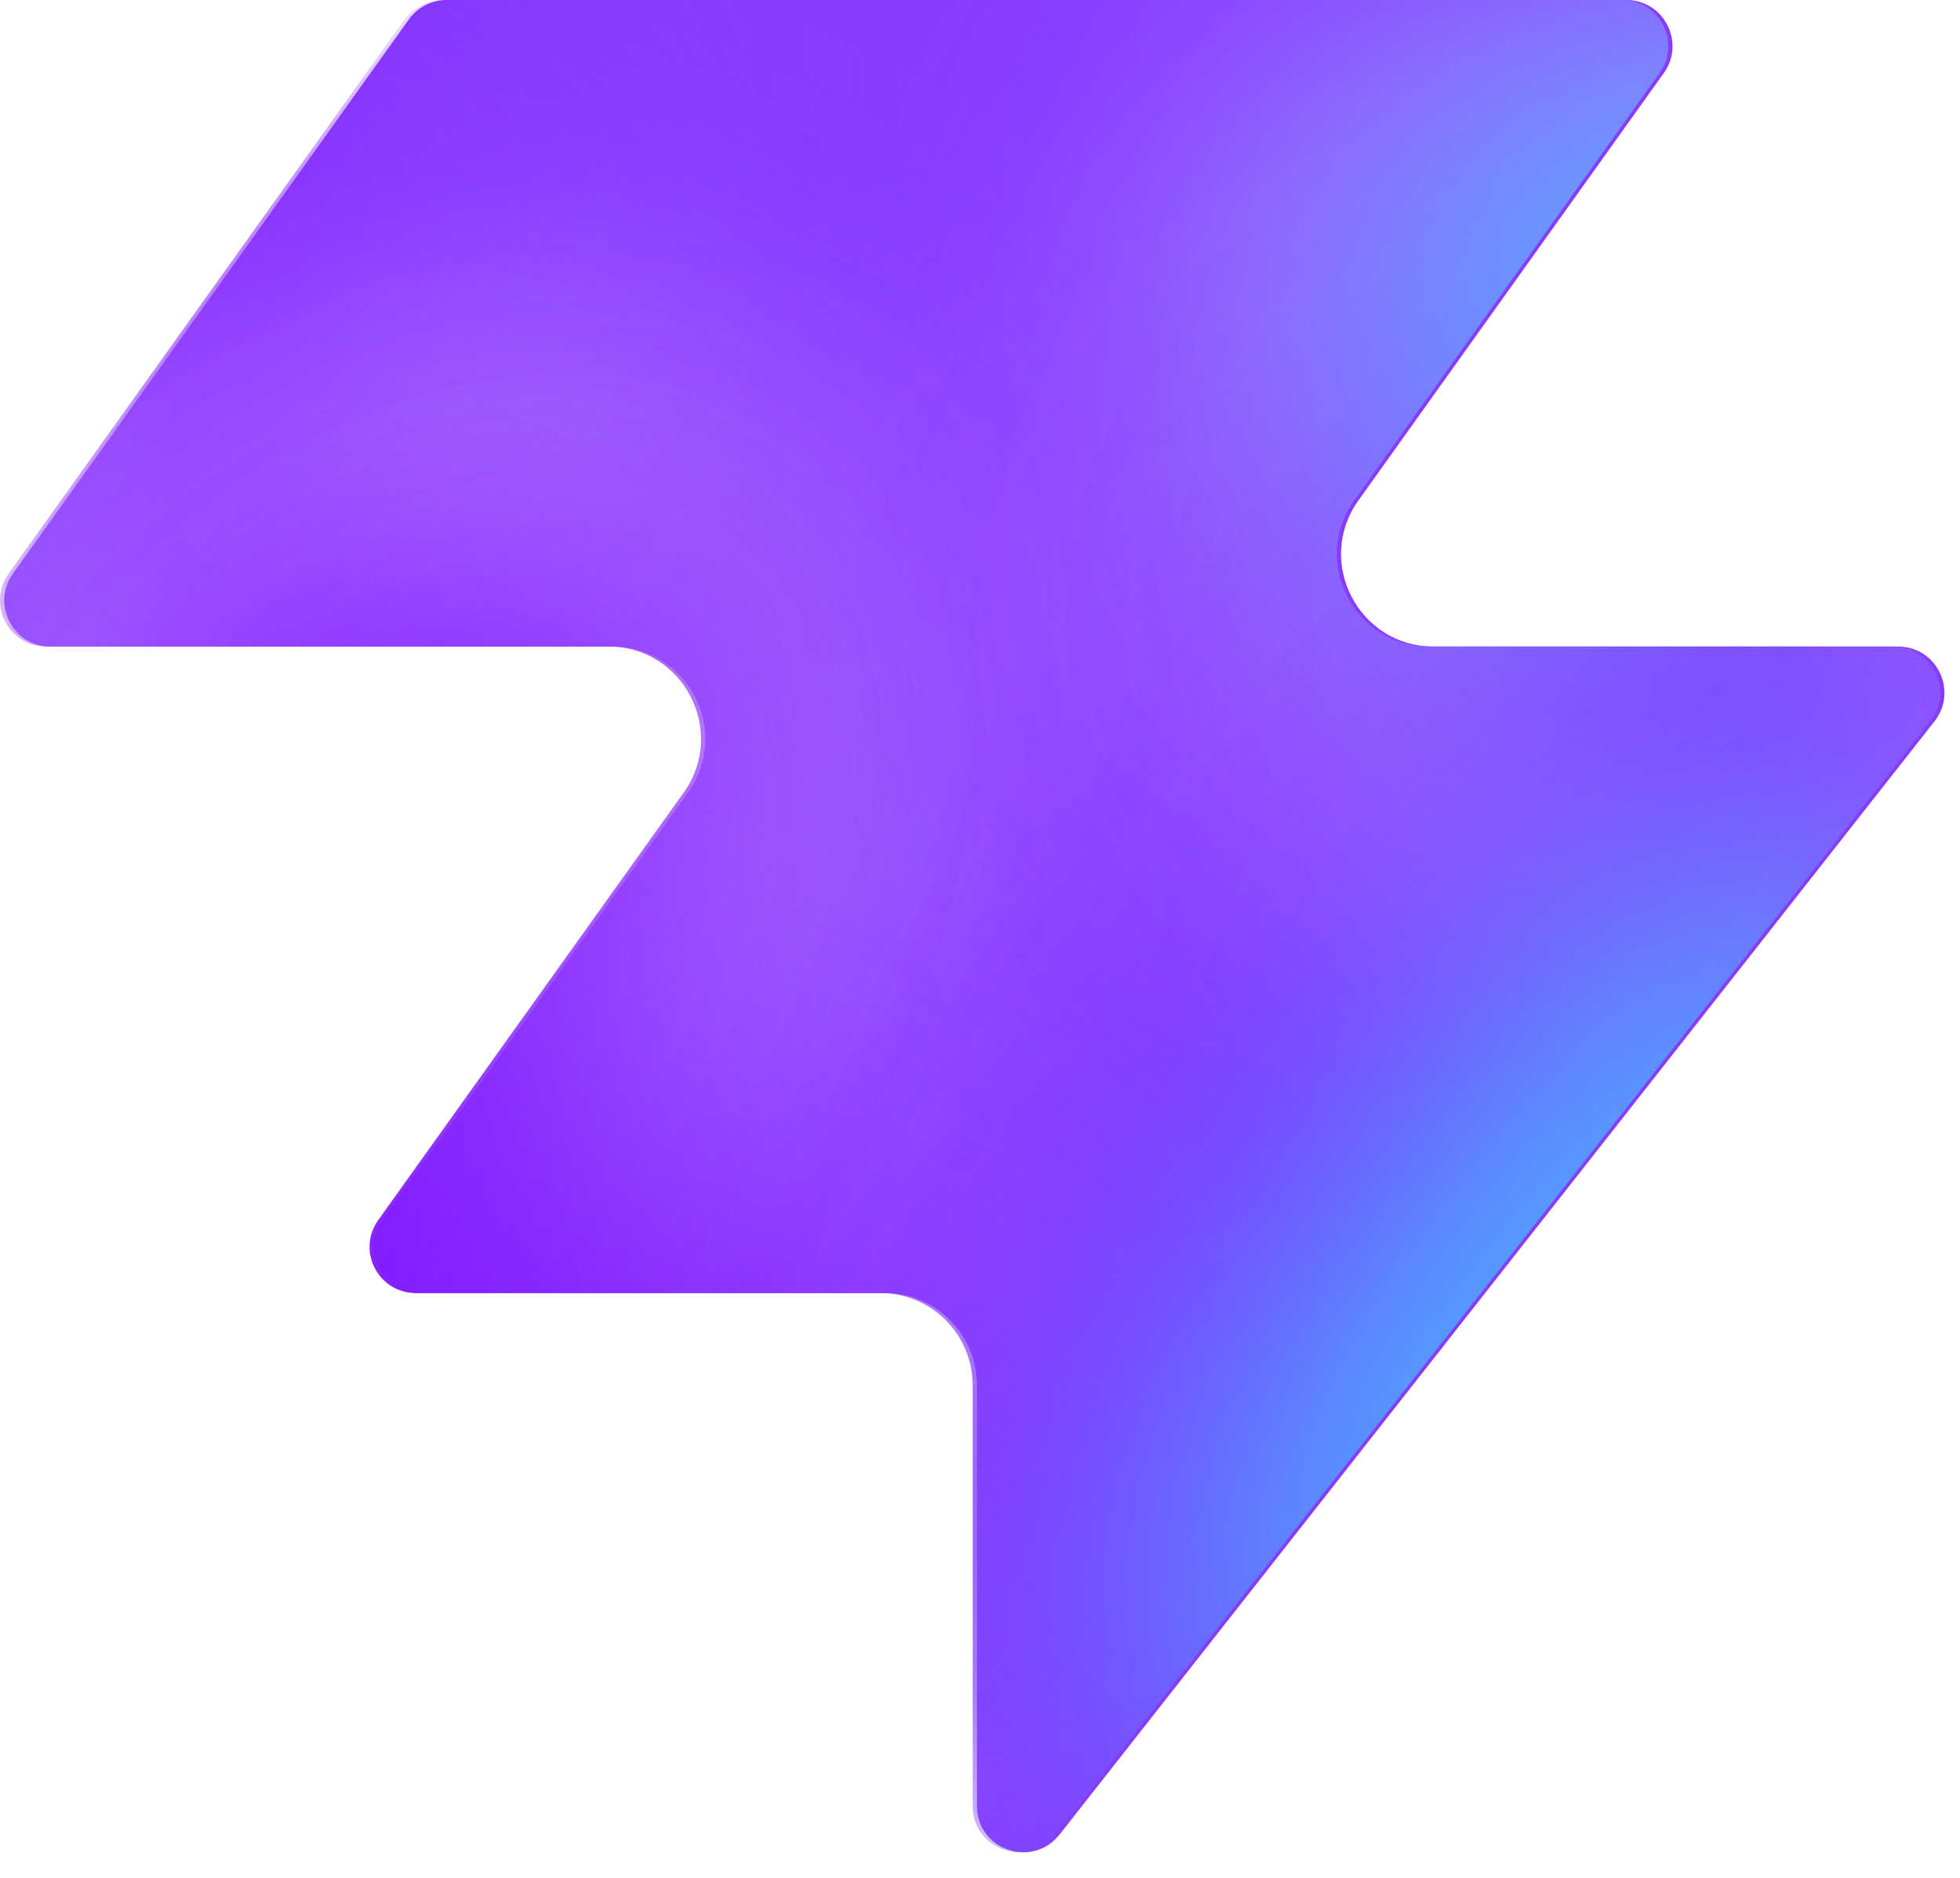
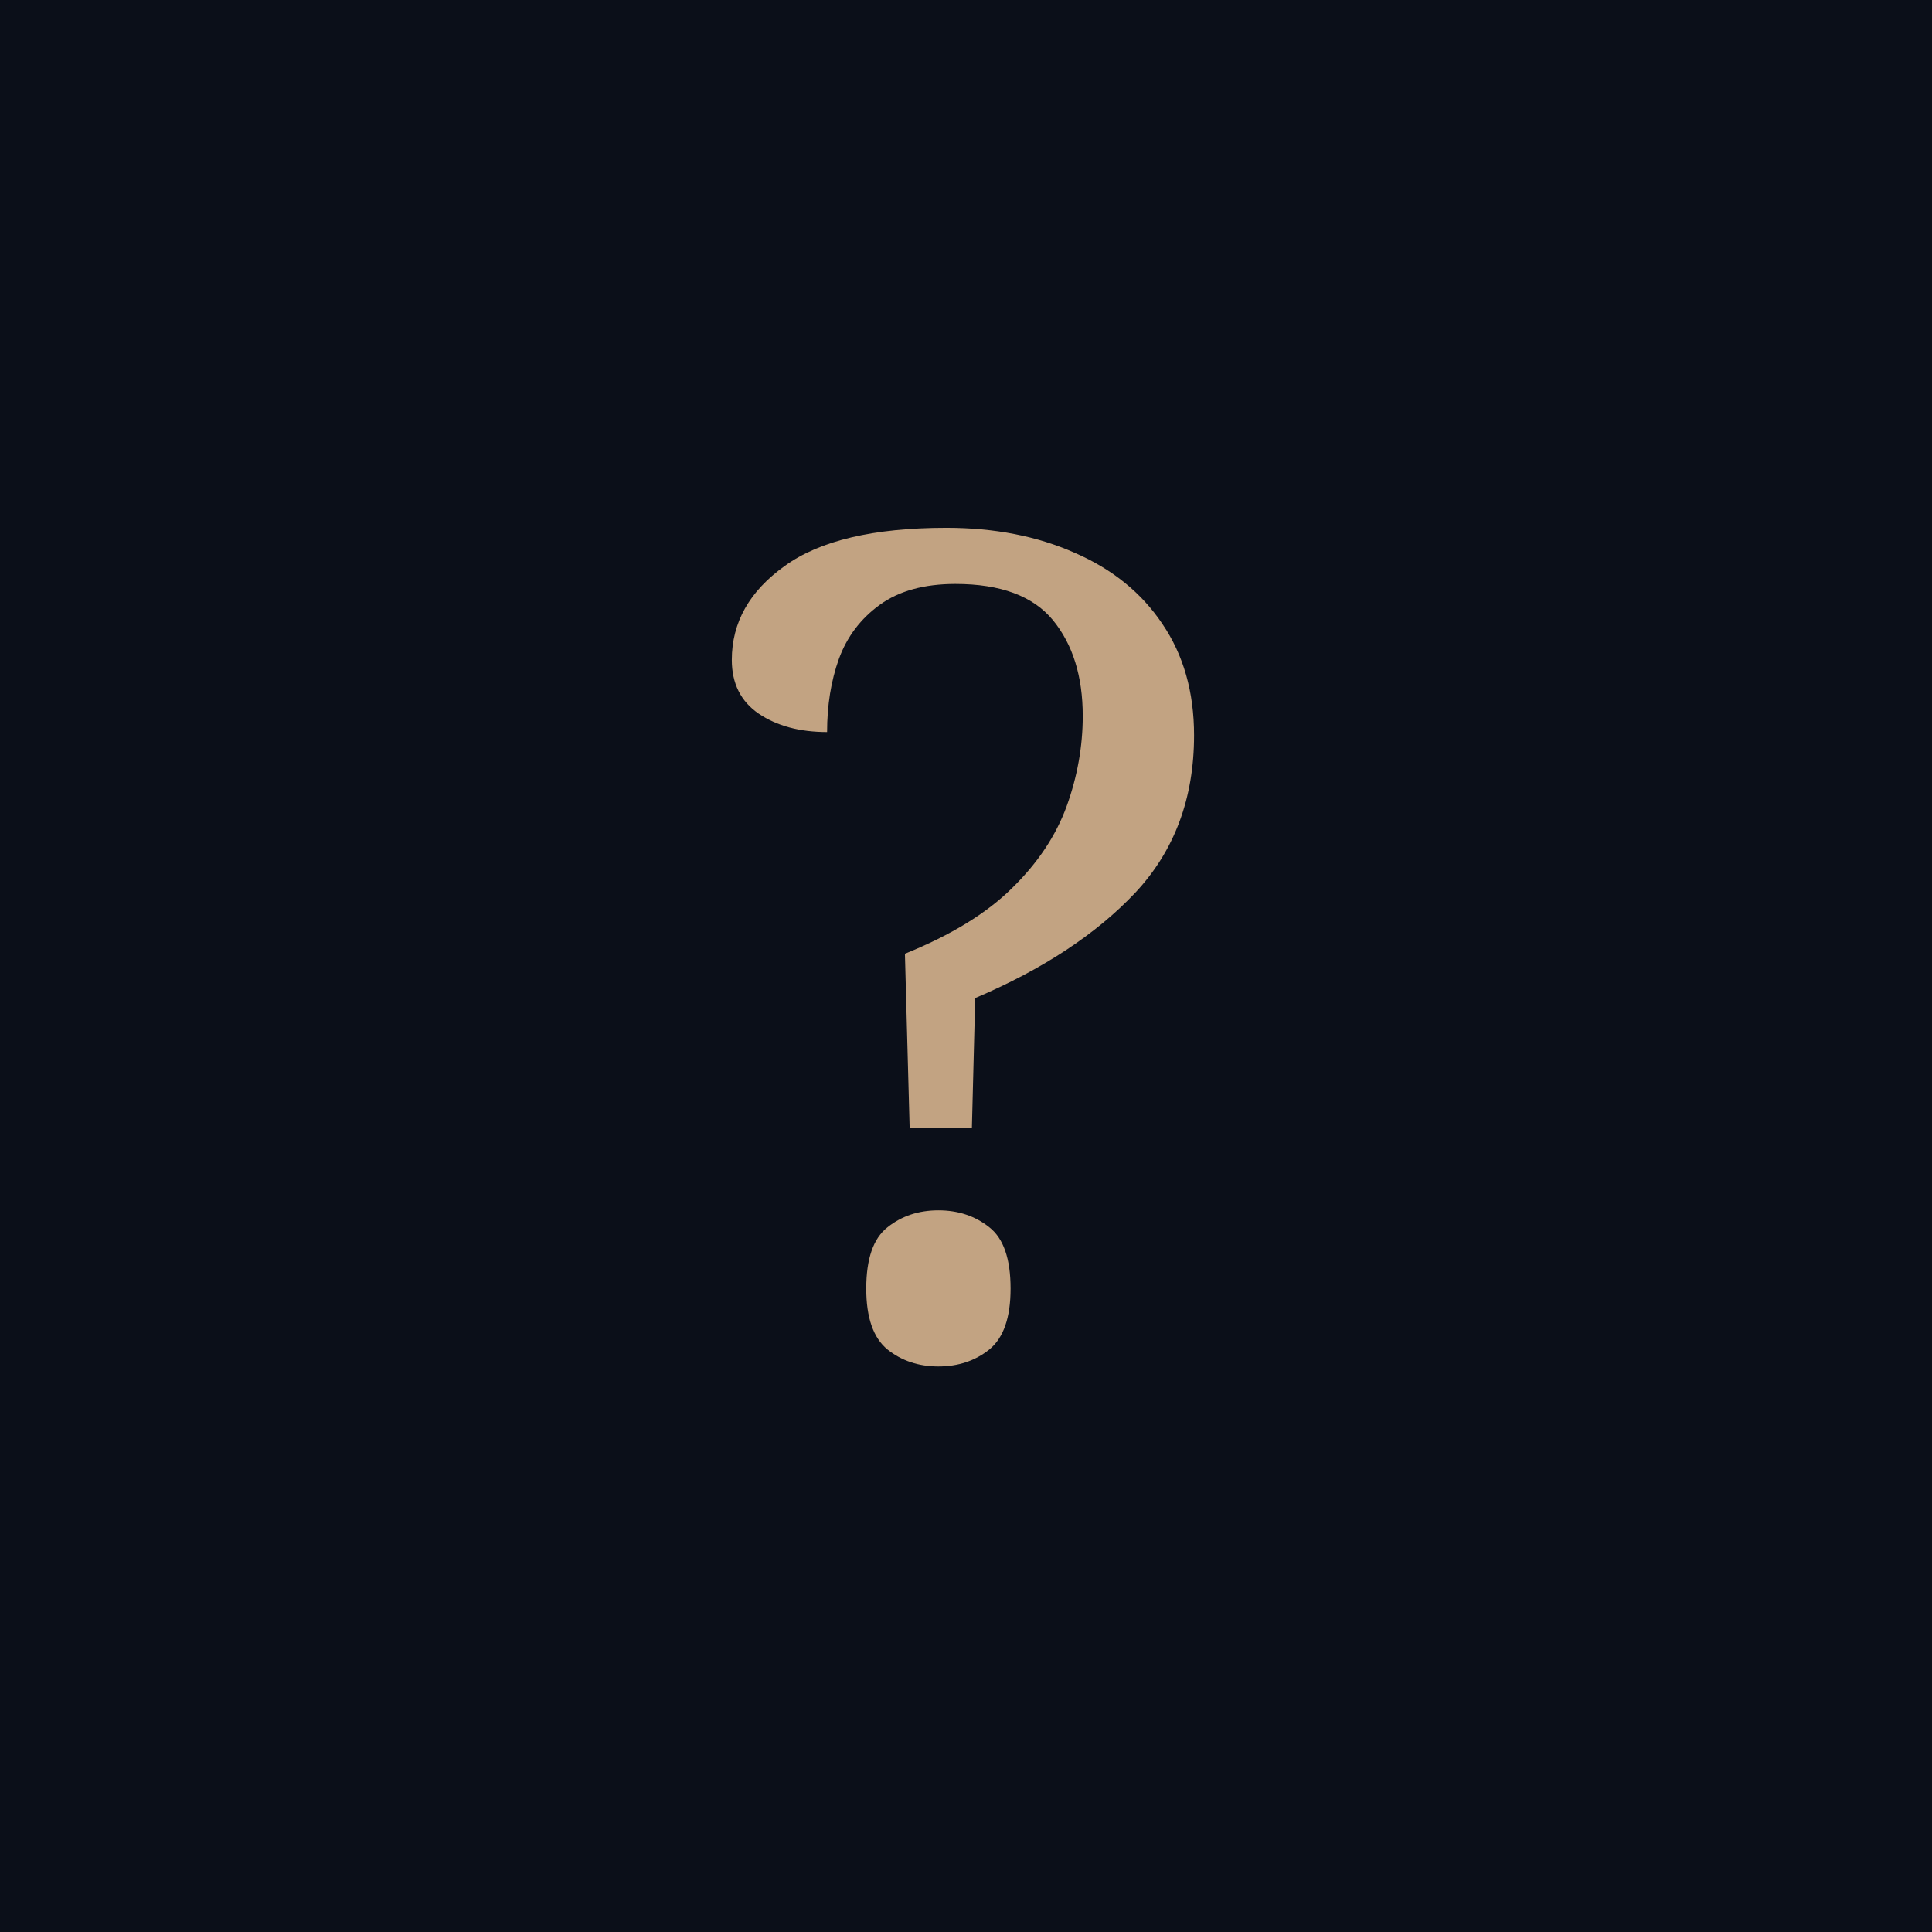
- <svg xmlns="http://www.w3.org/2000/svg" width="48" height="46" fill="none" viewBox="0 0 48 46">
-   <path fill="#863bff" d="M25.946 44.938c-.664.845-2.021.375-2.021-.698V33.937a2.26 2.26 0 0 0-2.262-2.262H10.287c-.92 0-1.456-1.04-.92-1.788l7.48-10.471c1.07-1.497 0-3.578-1.842-3.578H1.237c-.92 0-1.456-1.04-.92-1.788L10.013.474c.214-.297.556-.474.92-.474h28.894c.92 0 1.456 1.04.92 1.788l-7.48 10.471c-1.07 1.498 0 3.579 1.842 3.579h11.377c.943 0 1.473 1.088.89 1.83L25.947 44.94z" style="fill:#863bff;fill:color(display-p3 .525 .23 1);fill-opacity:1" />
-   <mask id="a" width="48" height="46" x="0" y="0" maskUnits="userSpaceOnUse" style="mask-type:alpha">
-     <path fill="#000" d="M25.842 44.938c-.664.844-2.021.375-2.021-.698V33.937a2.26 2.26 0 0 0-2.262-2.262H10.183c-.92 0-1.456-1.04-.92-1.788l7.48-10.471c1.07-1.498 0-3.579-1.842-3.579H1.133c-.92 0-1.456-1.04-.92-1.787L9.91.473c.214-.297.556-.474.92-.474h28.894c.92 0 1.456 1.04.92 1.788l-7.48 10.471c-1.07 1.498 0 3.578 1.842 3.578h11.377c.943 0 1.473 1.088.89 1.832L25.843 44.94z" style="fill:#000;fill-opacity:1" />
-   </mask>
-   <g mask="url(#a)">
-     <g filter="url(#b)">
-       <ellipse cx="5.508" cy="14.704" fill="#ede6ff" rx="5.508" ry="14.704" style="fill:#ede6ff;fill:color(display-p3 .927 .903 1);fill-opacity:1" transform="matrix(.00324 1 1 -.00324 -4.47 31.516)" />
-     </g>
-     <g filter="url(#c)">
-       <ellipse cx="10.399" cy="29.851" fill="#ede6ff" rx="10.399" ry="29.851" style="fill:#ede6ff;fill:color(display-p3 .927 .903 1);fill-opacity:1" transform="matrix(.00324 1 1 -.00324 -39.328 7.883)" />
-     </g>
-     <g filter="url(#d)">
-       <ellipse cx="5.508" cy="30.487" fill="#7e14ff" rx="5.508" ry="30.487" style="fill:#7e14ff;fill:color(display-p3 .492 .077 1);fill-opacity:1" transform="rotate(89.814 -25.913 -14.639)scale(1 -1)" />
-     </g>
-     <g filter="url(#e)">
-       <ellipse cx="5.508" cy="30.599" fill="#7e14ff" rx="5.508" ry="30.599" style="fill:#7e14ff;fill:color(display-p3 .492 .077 1);fill-opacity:1" transform="rotate(89.814 -32.644 -3.334)scale(1 -1)" />
-     </g>
-     <g filter="url(#f)">
-       <ellipse cx="5.508" cy="30.599" fill="#7e14ff" rx="5.508" ry="30.599" style="fill:#7e14ff;fill:color(display-p3 .492 .077 1);fill-opacity:1" transform="matrix(.00324 1 1 -.00324 -34.34 30.47)" />
-     </g>
-     <g filter="url(#g)">
-       <ellipse cx="14.072" cy="22.078" fill="#ede6ff" rx="14.072" ry="22.078" style="fill:#ede6ff;fill:color(display-p3 .927 .903 1);fill-opacity:1" transform="rotate(93.35 24.506 48.493)scale(-1 1)" />
-     </g>
-     <g filter="url(#h)">
-       <ellipse cx="3.47" cy="21.501" fill="#7e14ff" rx="3.47" ry="21.501" style="fill:#7e14ff;fill:color(display-p3 .492 .077 1);fill-opacity:1" transform="rotate(89.009 28.708 47.59)scale(-1 1)" />
-     </g>
-     <g filter="url(#i)">
-       <ellipse cx="3.47" cy="21.501" fill="#7e14ff" rx="3.47" ry="21.501" style="fill:#7e14ff;fill:color(display-p3 .492 .077 1);fill-opacity:1" transform="rotate(89.009 28.708 47.59)scale(-1 1)" />
-     </g>
-     <g filter="url(#j)">
-       <ellipse cx=".387" cy="8.972" fill="#7e14ff" rx="4.407" ry="29.108" style="fill:#7e14ff;fill:color(display-p3 .492 .077 1);fill-opacity:1" transform="rotate(39.51 .387 8.972)" />
-     </g>
-     <g filter="url(#k)">
-       <ellipse cx="47.523" cy="-6.092" fill="#7e14ff" rx="4.407" ry="29.108" style="fill:#7e14ff;fill:color(display-p3 .492 .077 1);fill-opacity:1" transform="rotate(37.892 47.523 -6.092)" />
-     </g>
-     <g filter="url(#l)">
-       <ellipse cx="41.412" cy="6.333" fill="#47bfff" rx="5.971" ry="9.665" style="fill:#47bfff;fill:color(display-p3 .28 .748 1);fill-opacity:1" transform="rotate(37.892 41.412 6.333)" />
-     </g>
-     <g filter="url(#m)">
-       <ellipse cx="-1.879" cy="38.332" fill="#7e14ff" rx="4.407" ry="29.108" style="fill:#7e14ff;fill:color(display-p3 .492 .077 1);fill-opacity:1" transform="rotate(37.892 -1.88 38.332)" />
-     </g>
-     <g filter="url(#n)">
-       <ellipse cx="-1.879" cy="38.332" fill="#7e14ff" rx="4.407" ry="29.108" style="fill:#7e14ff;fill:color(display-p3 .492 .077 1);fill-opacity:1" transform="rotate(37.892 -1.88 38.332)" />
-     </g>
-     <g filter="url(#o)">
-       <ellipse cx="35.651" cy="29.907" fill="#7e14ff" rx="4.407" ry="29.108" style="fill:#7e14ff;fill:color(display-p3 .492 .077 1);fill-opacity:1" transform="rotate(37.892 35.651 29.907)" />
-     </g>
-     <g filter="url(#p)">
-       <ellipse cx="38.418" cy="32.4" fill="#47bfff" rx="5.971" ry="15.297" style="fill:#47bfff;fill:color(display-p3 .28 .748 1);fill-opacity:1" transform="rotate(37.892 38.418 32.4)" />
-     </g>
-   </g>
-   <defs>
-     <filter id="b" width="60.045" height="41.654" x="-19.77" y="16.149" color-interpolation-filters="sRGB" filterUnits="userSpaceOnUse">
-       <feFlood flood-opacity="0" result="BackgroundImageFix" />
-       <feBlend in="SourceGraphic" in2="BackgroundImageFix" result="shape" />
-       <feGaussianBlur result="effect1_foregroundBlur_2002_17158" stdDeviation="7.659" />
-     </filter>
-     <filter id="c" width="90.34" height="51.437" x="-54.613" y="-7.533" color-interpolation-filters="sRGB" filterUnits="userSpaceOnUse">
-       <feFlood flood-opacity="0" result="BackgroundImageFix" />
-       <feBlend in="SourceGraphic" in2="BackgroundImageFix" result="shape" />
-       <feGaussianBlur result="effect1_foregroundBlur_2002_17158" stdDeviation="7.659" />
-     </filter>
-     <filter id="d" width="79.355" height="29.4" x="-49.64" y="2.03" color-interpolation-filters="sRGB" filterUnits="userSpaceOnUse">
-       <feFlood flood-opacity="0" result="BackgroundImageFix" />
-       <feBlend in="SourceGraphic" in2="BackgroundImageFix" result="shape" />
-       <feGaussianBlur result="effect1_foregroundBlur_2002_17158" stdDeviation="4.596" />
-     </filter>
-     <filter id="e" width="79.579" height="29.4" x="-45.045" y="20.029" color-interpolation-filters="sRGB" filterUnits="userSpaceOnUse">
-       <feFlood flood-opacity="0" result="BackgroundImageFix" />
-       <feBlend in="SourceGraphic" in2="BackgroundImageFix" result="shape" />
-       <feGaussianBlur result="effect1_foregroundBlur_2002_17158" stdDeviation="4.596" />
-     </filter>
-     <filter id="f" width="79.579" height="29.4" x="-43.513" y="21.178" color-interpolation-filters="sRGB" filterUnits="userSpaceOnUse">
-       <feFlood flood-opacity="0" result="BackgroundImageFix" />
-       <feBlend in="SourceGraphic" in2="BackgroundImageFix" result="shape" />
-       <feGaussianBlur result="effect1_foregroundBlur_2002_17158" stdDeviation="4.596" />
-     </filter>
-     <filter id="g" width="74.749" height="58.852" x="15.756" y="-17.901" color-interpolation-filters="sRGB" filterUnits="userSpaceOnUse">
-       <feFlood flood-opacity="0" result="BackgroundImageFix" />
-       <feBlend in="SourceGraphic" in2="BackgroundImageFix" result="shape" />
-       <feGaussianBlur result="effect1_foregroundBlur_2002_17158" stdDeviation="7.659" />
-     </filter>
-     <filter id="h" width="61.377" height="25.362" x="23.548" y="2.284" color-interpolation-filters="sRGB" filterUnits="userSpaceOnUse">
-       <feFlood flood-opacity="0" result="BackgroundImageFix" />
-       <feBlend in="SourceGraphic" in2="BackgroundImageFix" result="shape" />
-       <feGaussianBlur result="effect1_foregroundBlur_2002_17158" stdDeviation="4.596" />
-     </filter>
-     <filter id="i" width="61.377" height="25.362" x="23.548" y="2.284" color-interpolation-filters="sRGB" filterUnits="userSpaceOnUse">
-       <feFlood flood-opacity="0" result="BackgroundImageFix" />
-       <feBlend in="SourceGraphic" in2="BackgroundImageFix" result="shape" />
-       <feGaussianBlur result="effect1_foregroundBlur_2002_17158" stdDeviation="4.596" />
-     </filter>
-     <filter id="j" width="56.045" height="63.649" x="-27.636" y="-22.853" color-interpolation-filters="sRGB" filterUnits="userSpaceOnUse">
-       <feFlood flood-opacity="0" result="BackgroundImageFix" />
-       <feBlend in="SourceGraphic" in2="BackgroundImageFix" result="shape" />
-       <feGaussianBlur result="effect1_foregroundBlur_2002_17158" stdDeviation="4.596" />
-     </filter>
-     <filter id="k" width="54.814" height="64.646" x="20.116" y="-38.415" color-interpolation-filters="sRGB" filterUnits="userSpaceOnUse">
-       <feFlood flood-opacity="0" result="BackgroundImageFix" />
-       <feBlend in="SourceGraphic" in2="BackgroundImageFix" result="shape" />
-       <feGaussianBlur result="effect1_foregroundBlur_2002_17158" stdDeviation="4.596" />
-     </filter>
-     <filter id="l" width="33.541" height="35.313" x="24.641" y="-11.323" color-interpolation-filters="sRGB" filterUnits="userSpaceOnUse">
-       <feFlood flood-opacity="0" result="BackgroundImageFix" />
-       <feBlend in="SourceGraphic" in2="BackgroundImageFix" result="shape" />
-       <feGaussianBlur result="effect1_foregroundBlur_2002_17158" stdDeviation="4.596" />
-     </filter>
-     <filter id="m" width="54.814" height="64.646" x="-29.286" y="6.009" color-interpolation-filters="sRGB" filterUnits="userSpaceOnUse">
-       <feFlood flood-opacity="0" result="BackgroundImageFix" />
-       <feBlend in="SourceGraphic" in2="BackgroundImageFix" result="shape" />
-       <feGaussianBlur result="effect1_foregroundBlur_2002_17158" stdDeviation="4.596" />
-     </filter>
-     <filter id="n" width="54.814" height="64.646" x="-29.286" y="6.009" color-interpolation-filters="sRGB" filterUnits="userSpaceOnUse">
-       <feFlood flood-opacity="0" result="BackgroundImageFix" />
-       <feBlend in="SourceGraphic" in2="BackgroundImageFix" result="shape" />
-       <feGaussianBlur result="effect1_foregroundBlur_2002_17158" stdDeviation="4.596" />
-     </filter>
-     <filter id="o" width="54.814" height="64.646" x="8.244" y="-2.416" color-interpolation-filters="sRGB" filterUnits="userSpaceOnUse">
-       <feFlood flood-opacity="0" result="BackgroundImageFix" />
-       <feBlend in="SourceGraphic" in2="BackgroundImageFix" result="shape" />
-       <feGaussianBlur result="effect1_foregroundBlur_2002_17158" stdDeviation="4.596" />
-     </filter>
-     <filter id="p" width="39.409" height="43.623" x="18.713" y="10.588" color-interpolation-filters="sRGB" filterUnits="userSpaceOnUse">
-       <feFlood flood-opacity="0" result="BackgroundImageFix" />
-       <feBlend in="SourceGraphic" in2="BackgroundImageFix" result="shape" />
-       <feGaussianBlur result="effect1_foregroundBlur_2002_17158" stdDeviation="4.596" />
-     </filter>
-   </defs>
+ <svg xmlns="http://www.w3.org/2000/svg" viewBox="0 0 64 64">
+   <rect width="64" height="64" fill="#0b0f19" />
+   <text x="32" y="45" font-family="Georgia, serif" font-size="38" fill="#c2a382" text-anchor="middle">?</text>
</svg>
